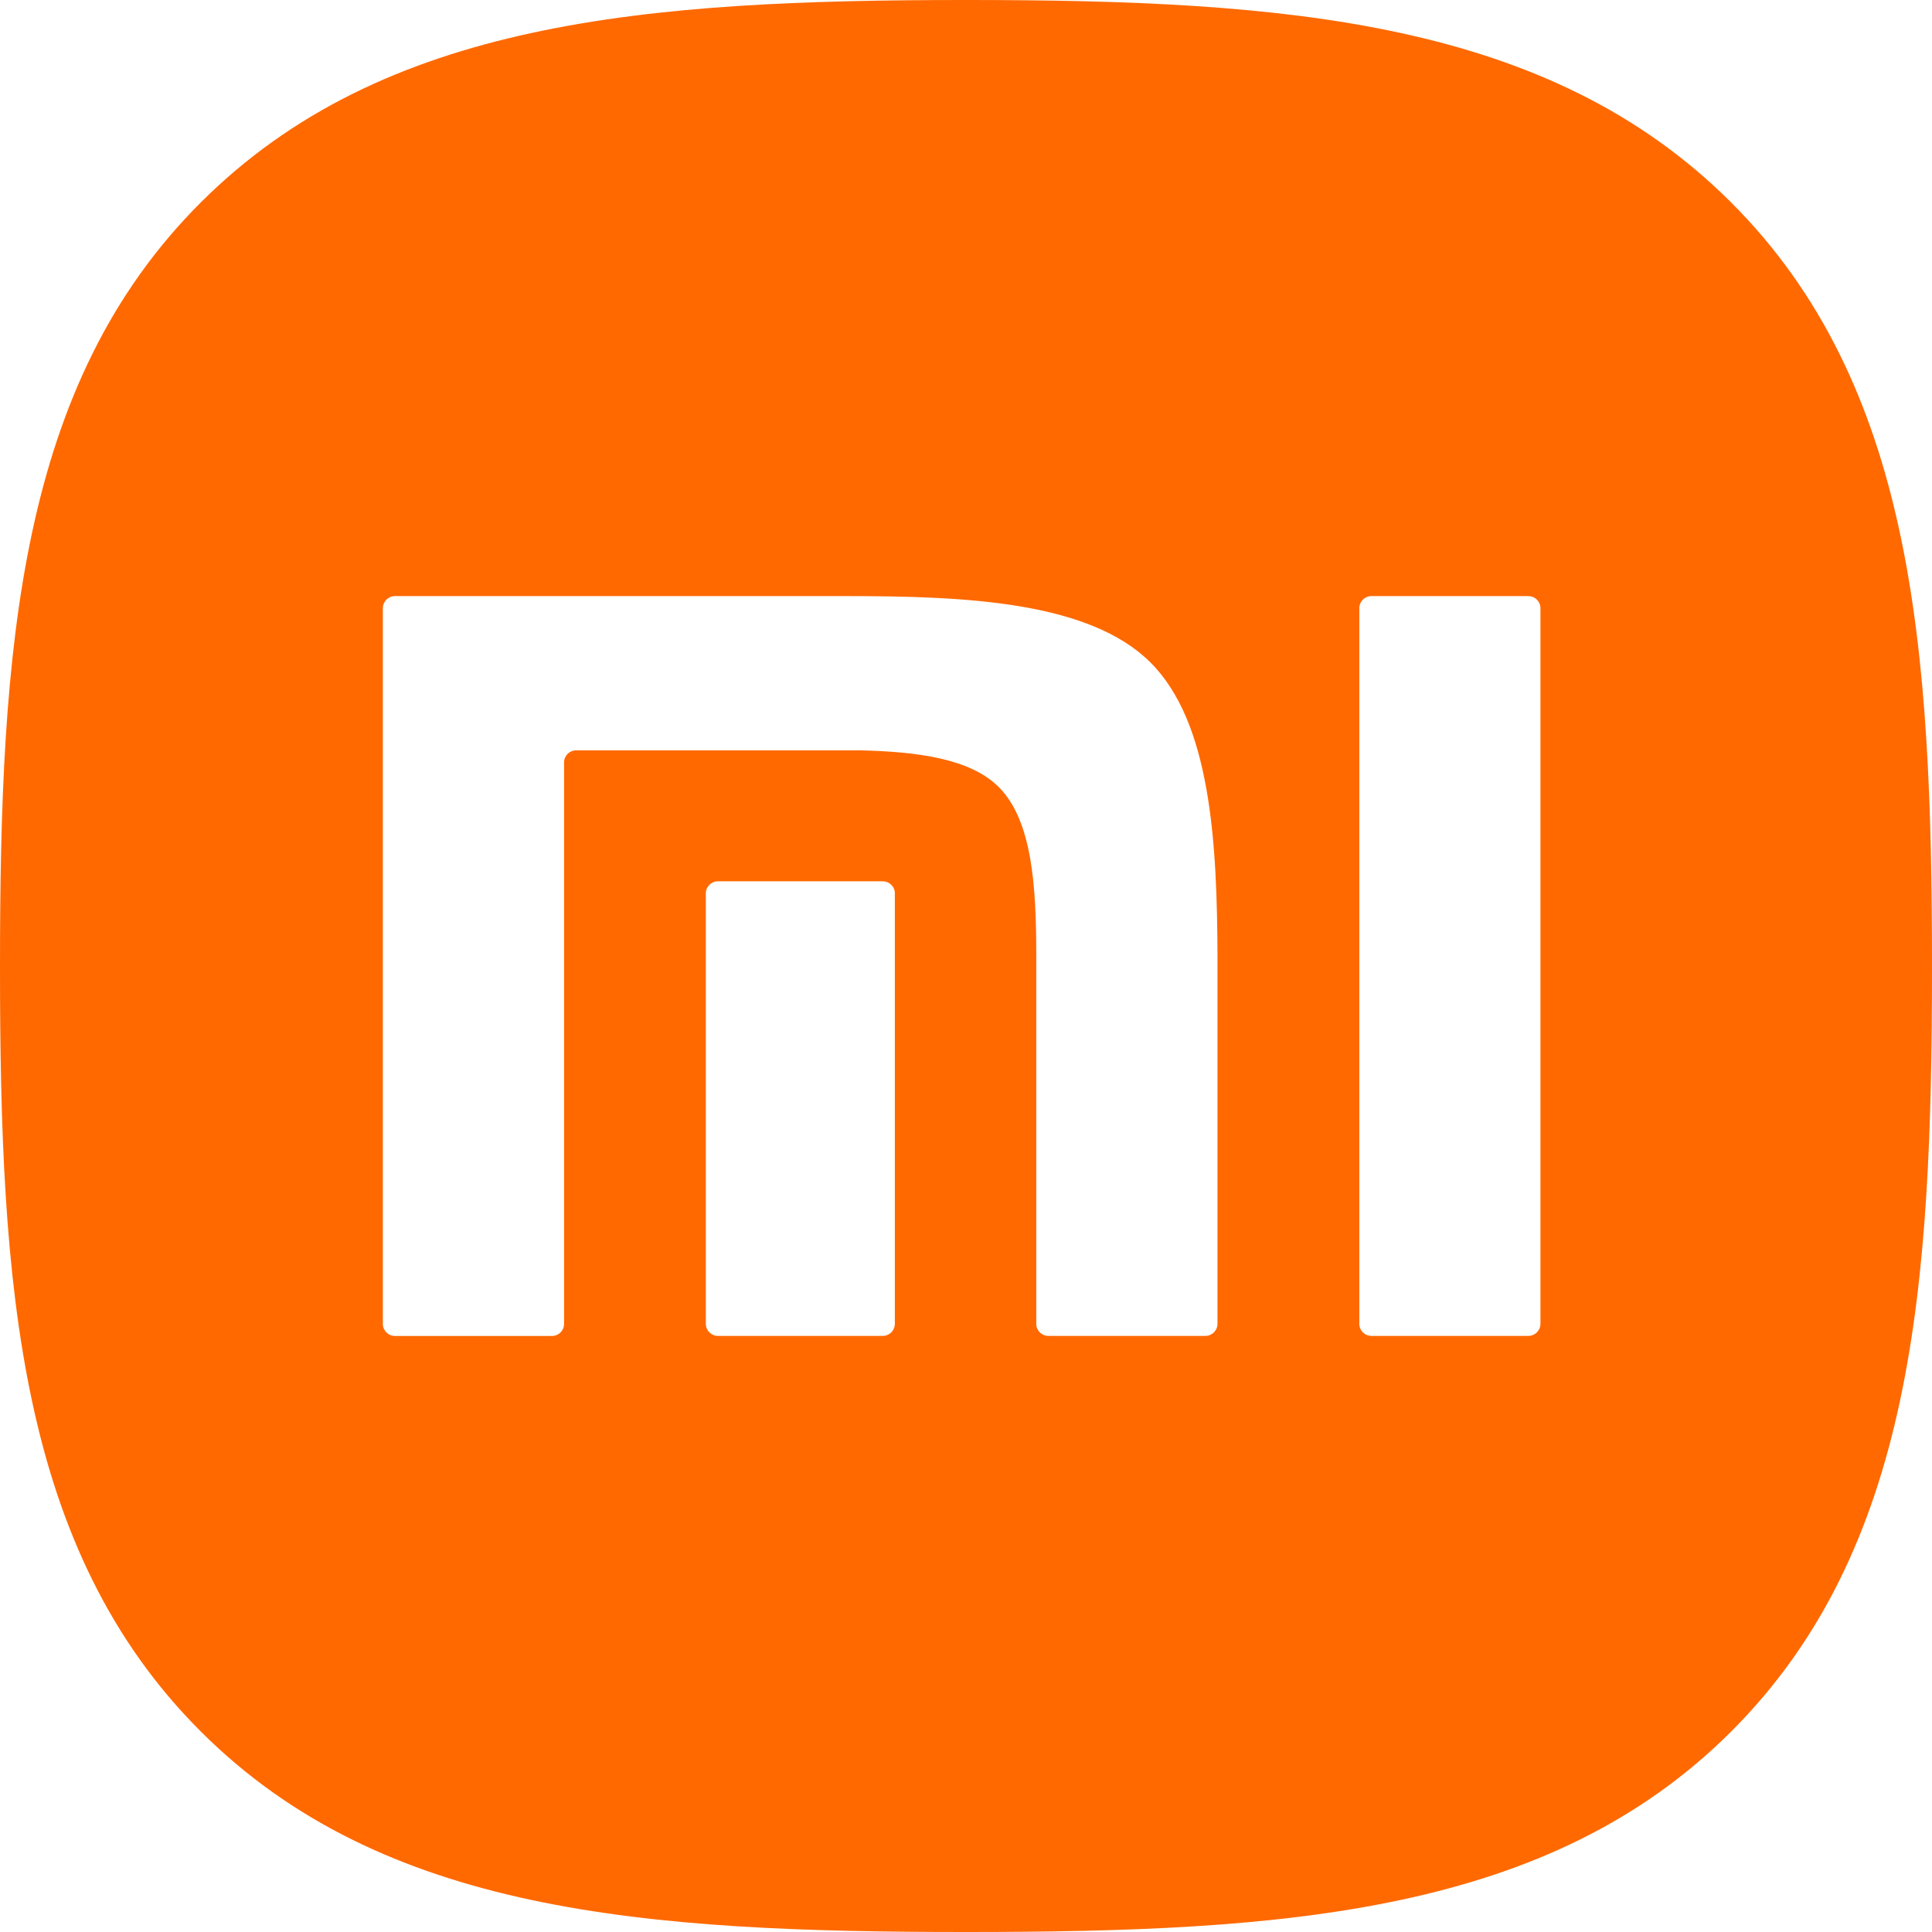
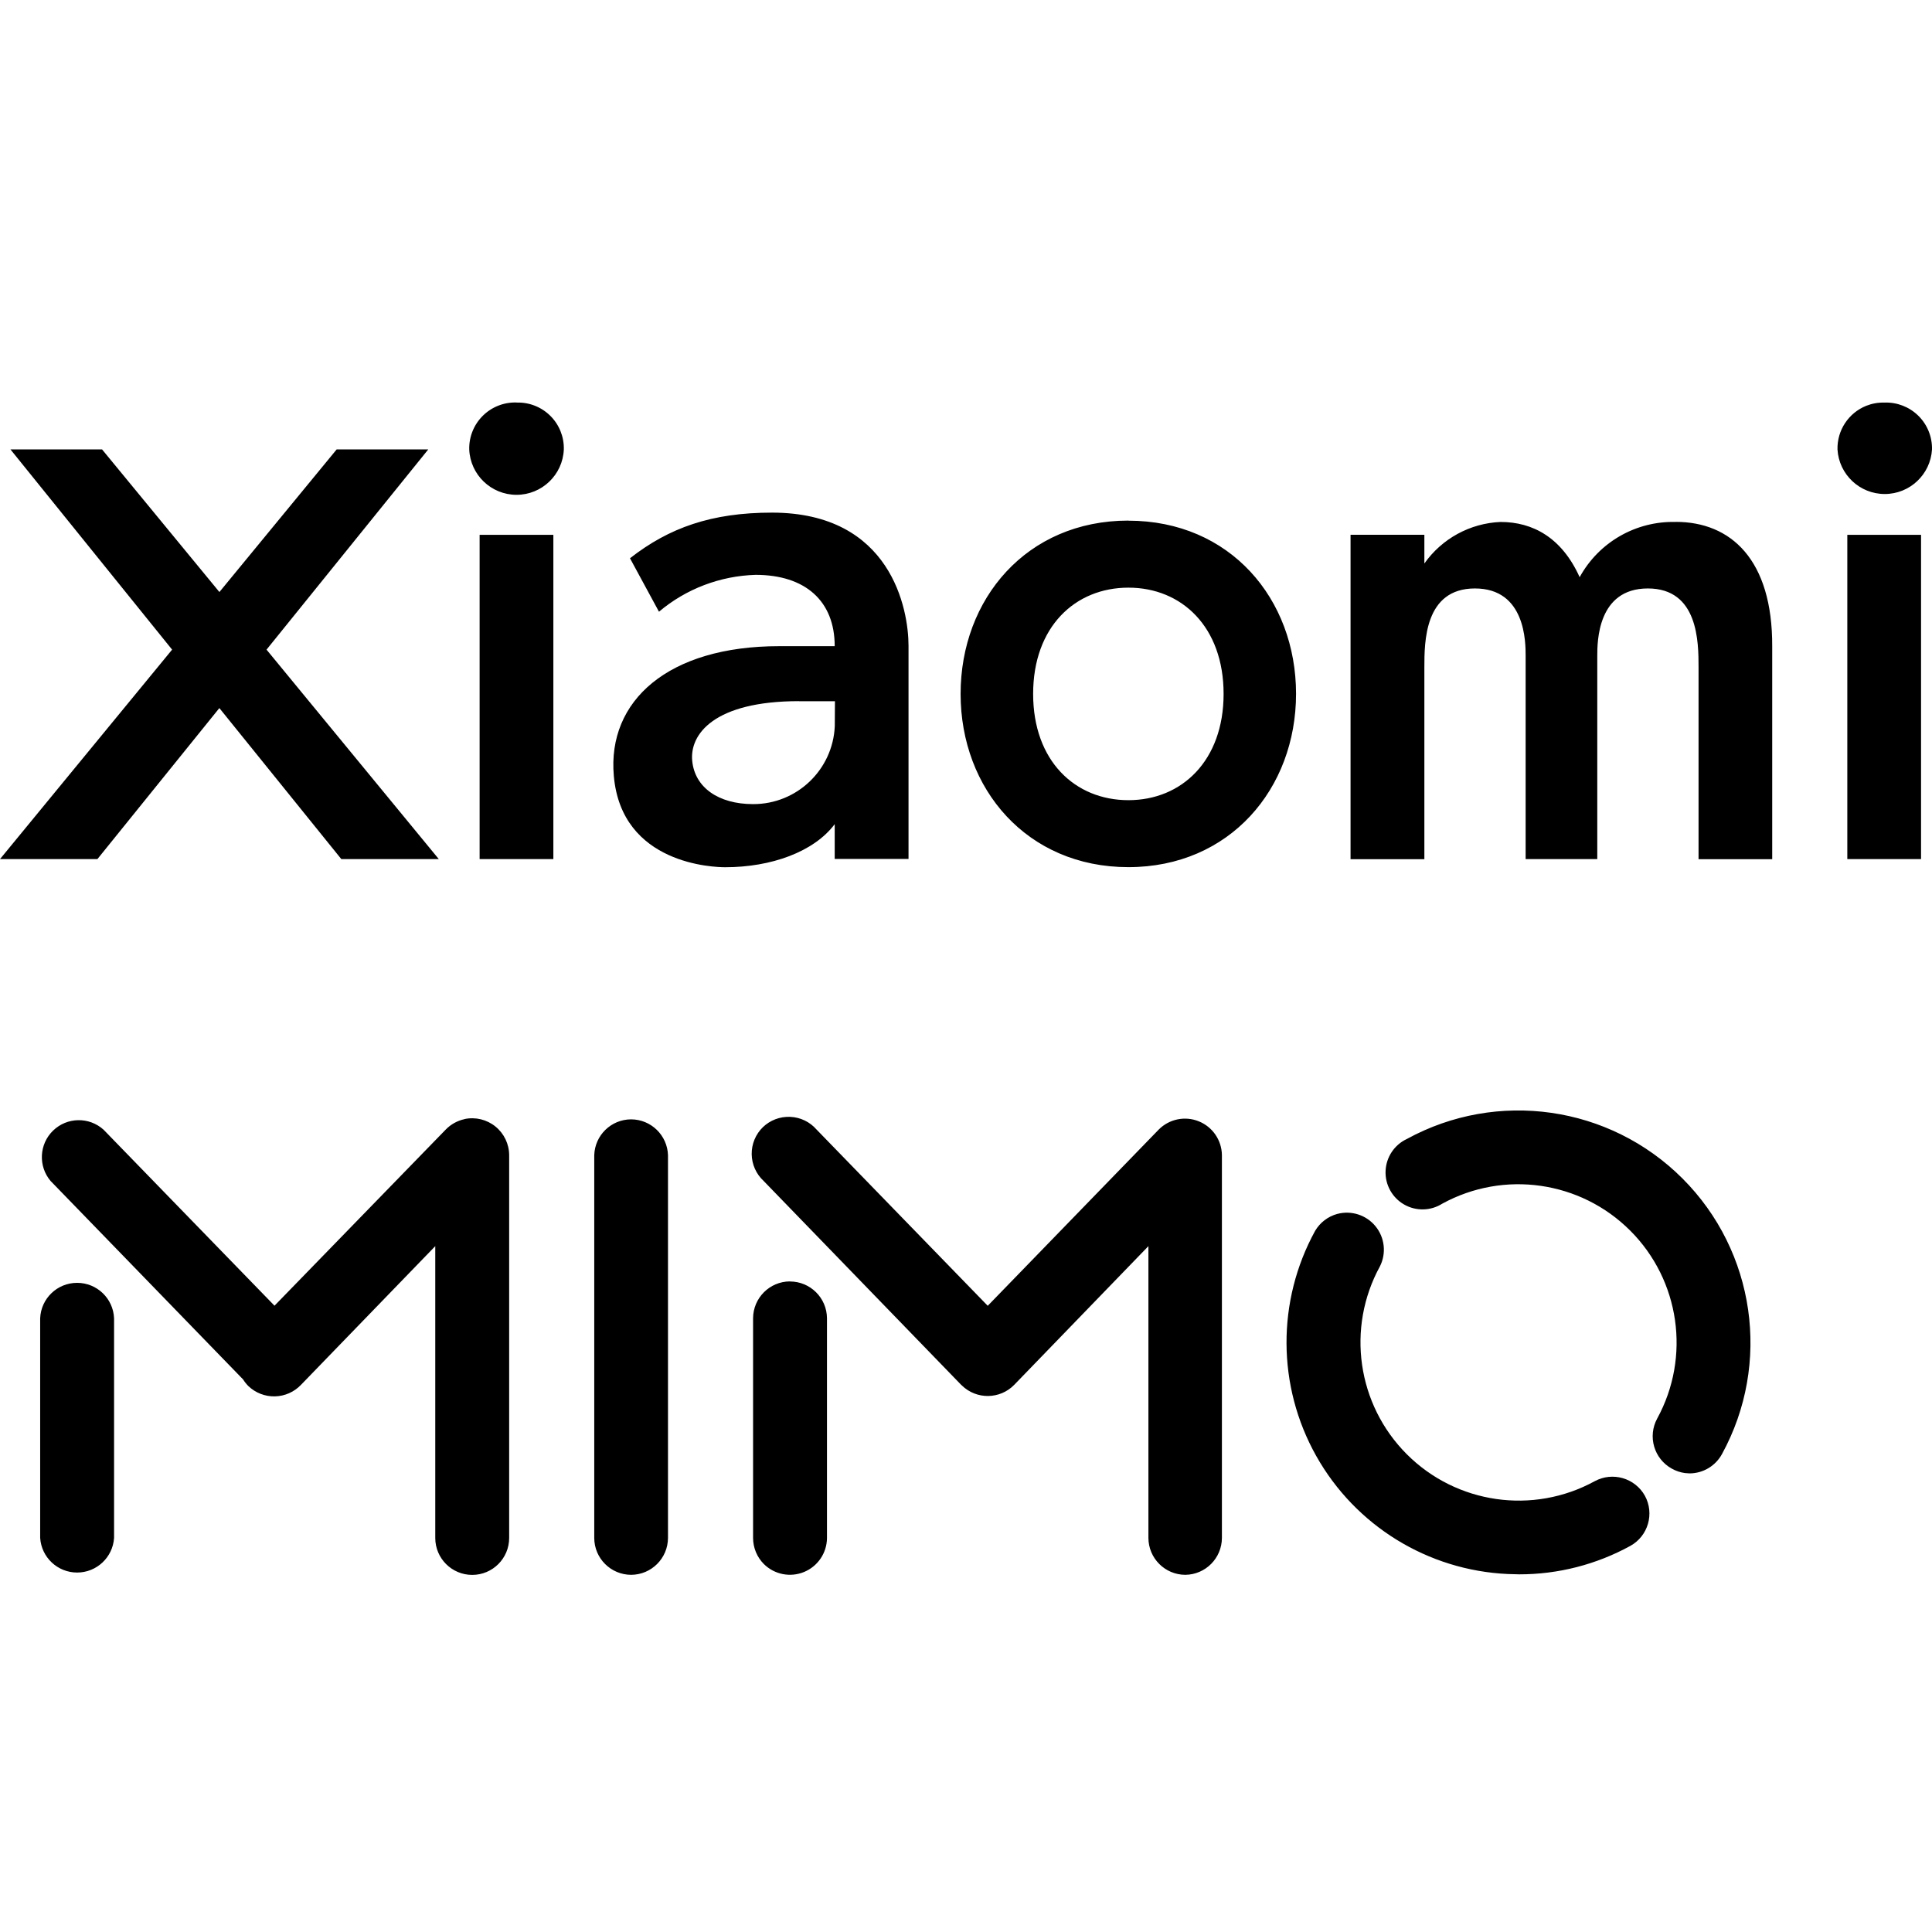
- <svg xmlns="http://www.w3.org/2000/svg" fill="#FF6900" role="img" viewBox="0 0 24 24">
-   <path d="M12 0C8.016 0 4.756.255 2.493 2.516.23 4.776 0 8.033 0 12.012c0 3.98.23 7.235 2.494 9.497C4.757 23.77 8.017 24 12 24c3.983 0 7.243-.23 9.506-2.491C23.77 19.247 24 15.99 24 12.012c0-3.984-.233-7.243-2.502-9.504C19.234.252 15.978 0 12 0zM4.906 7.405h5.624c1.47 0 3.007.068 3.764.827.746.746.827 2.233.83 3.676v4.54a.15.15 0 0 1-.152.147h-1.947a.15.15 0 0 1-.152-.148V11.83c-.002-.806-.048-1.634-.464-2.051-.358-.36-1.026-.441-1.72-.458H7.158a.15.15 0 0 0-.151.147v6.98a.15.15 0 0 1-.152.148H4.906a.15.15 0 0 1-.15-.148V7.554a.15.15 0 0 1 .15-.149zm12.131 0h1.949a.15.15 0 0 1 .15.15v8.892a.15.15 0 0 1-.15.148h-1.949a.15.15 0 0 1-.151-.148V7.554a.15.15 0 0 1 .151-.149zM8.92 10.948h2.046c.083 0 .15.066.15.147v5.352a.15.15 0 0 1-.15.148H8.92a.15.15 0 0 1-.152-.148v-5.352a.15.15 0 0 1 .152-.147Z" />
+ <svg xmlns="http://www.w3.org/2000/svg" fill="currentColor" fill-rule="evenodd" height="1em" style="flex:none;line-height:1" viewBox="0 0 24 24" width="1em">
+   <path d="M.958 15.936a.459.459 0 01.459.44v2.729a.46.46 0 01-.918 0v-2.729a.459.459 0 01.459-.44zm4.814-2.035a.46.46 0 01.553.45v4.754a.458.458 0 11-.918 0V15.48L3.74 17.202a.462.462 0 01-.655.016.462.462 0 01-.065-.082L.628 14.67a.459.459 0 01.658-.637l2.124 2.187 2.127-2.188a.46.46 0 01.235-.13zm2.068.004a.46.46 0 01.458.445v4.755a.46.46 0 01-.458.458.459.459 0 01-.458-.458V14.35a.459.459 0 01.458-.445zm1.973 2.014a.46.46 0 01.46.457v2.729a.46.46 0 01-.784.324.46.46 0 01-.134-.324v-2.729a.46.46 0 01.458-.458zm.002-2.045a.458.458 0 01.328.157l2.127 2.19 2.125-2.19a.459.459 0 01.784.318v4.756a.46.46 0 01-.455.458.46.46 0 01-.458-.458V15.48l-1.667 1.723a.46.46 0 01-.65.008l-.005-.005c0-.002-.002-.002-.004-.003l-2.455-2.534a.46.46 0 01-.008-.667.461.461 0 01.338-.128zm6.797 1.206a.46.46 0 01.53.651A1.966 1.966 0 0019.81 18.4a.462.462 0 01.623.18.46.46 0 01-.181.624 2.863 2.863 0 01-1.38.353l-.142-.004a2.88 2.88 0 01-2.393-4.263.461.461 0 01.274-.21zm.864-.931a2.884 2.884 0 013.915 3.914.46.46 0 01-.402.24l-.057-.004a.458.458 0 01-.164-.055.46.46 0 01-.182-.622 1.967 1.967 0 00-2.669-2.67.459.459 0 11-.441-.803zM9.59 6.368c1.481 0 1.696 1.202 1.696 1.654v2.648h-.917v-.432c-.26.346-.792.535-1.36.535-.133 0-1.289-.03-1.384-1.136-.082-.932.675-1.61 2.053-1.61h.691c0-.563-.367-.886-.983-.886-.44.013-.864.174-1.2.458l-.36-.664c.484-.379 1.012-.567 1.764-.567zm4.427.1c1.263 0 2.082.97 2.083 2.15 0 1.181-.824 2.154-2.083 2.154-1.26 0-2.084-.972-2.084-2.152 0-1.18.82-2.153 2.084-2.153zm6.801.015c.68 0 1.202.465 1.197 1.548v2.642H21.1V8.29c0-.312-.002-.98-.63-.98s-.628.667-.628.838v2.524h-.89V8.148c0-.17-.001-.838-.63-.838-.628 0-.628.668-.628.98v2.383h-.917v-4.03h.917V7a1.22 1.22 0 01.947-.516c.398 0 .76.193.982.686a1.321 1.321 0 011.195-.686zm-18.093.872l1.457-1.772H5.32L3.311 8.07l2.14 2.602H4.24L2.725 8.796 1.21 10.672H0L2.138 8.07.13 5.583h1.138l1.458 1.772zm4.149 3.317h-.916V6.644h.916v4.028zm16.99 0h-.916V6.644h.916v4.028zM9.925 8.71c-1.055 0-1.359.412-1.326.742.032.329.324.537.757.537a1.013 1.013 0 001.014-.968l.002-.31h-.447zM14.018 7.3c-.663 0-1.184.487-1.184 1.32 0 .832.52 1.32 1.184 1.32.662 0 1.182-.49 1.182-1.32 0-.832-.52-1.32-1.182-1.32zM6.417 5.001a.568.568 0 01.587.582.588.588 0 01-1.175 0A.57.57 0 016.417 5zm16.991 0a.57.57 0 01.592.582.588.588 0 01-1.174 0 .57.57 0 01.357-.542.572.572 0 01.225-.04z" />
</svg>
